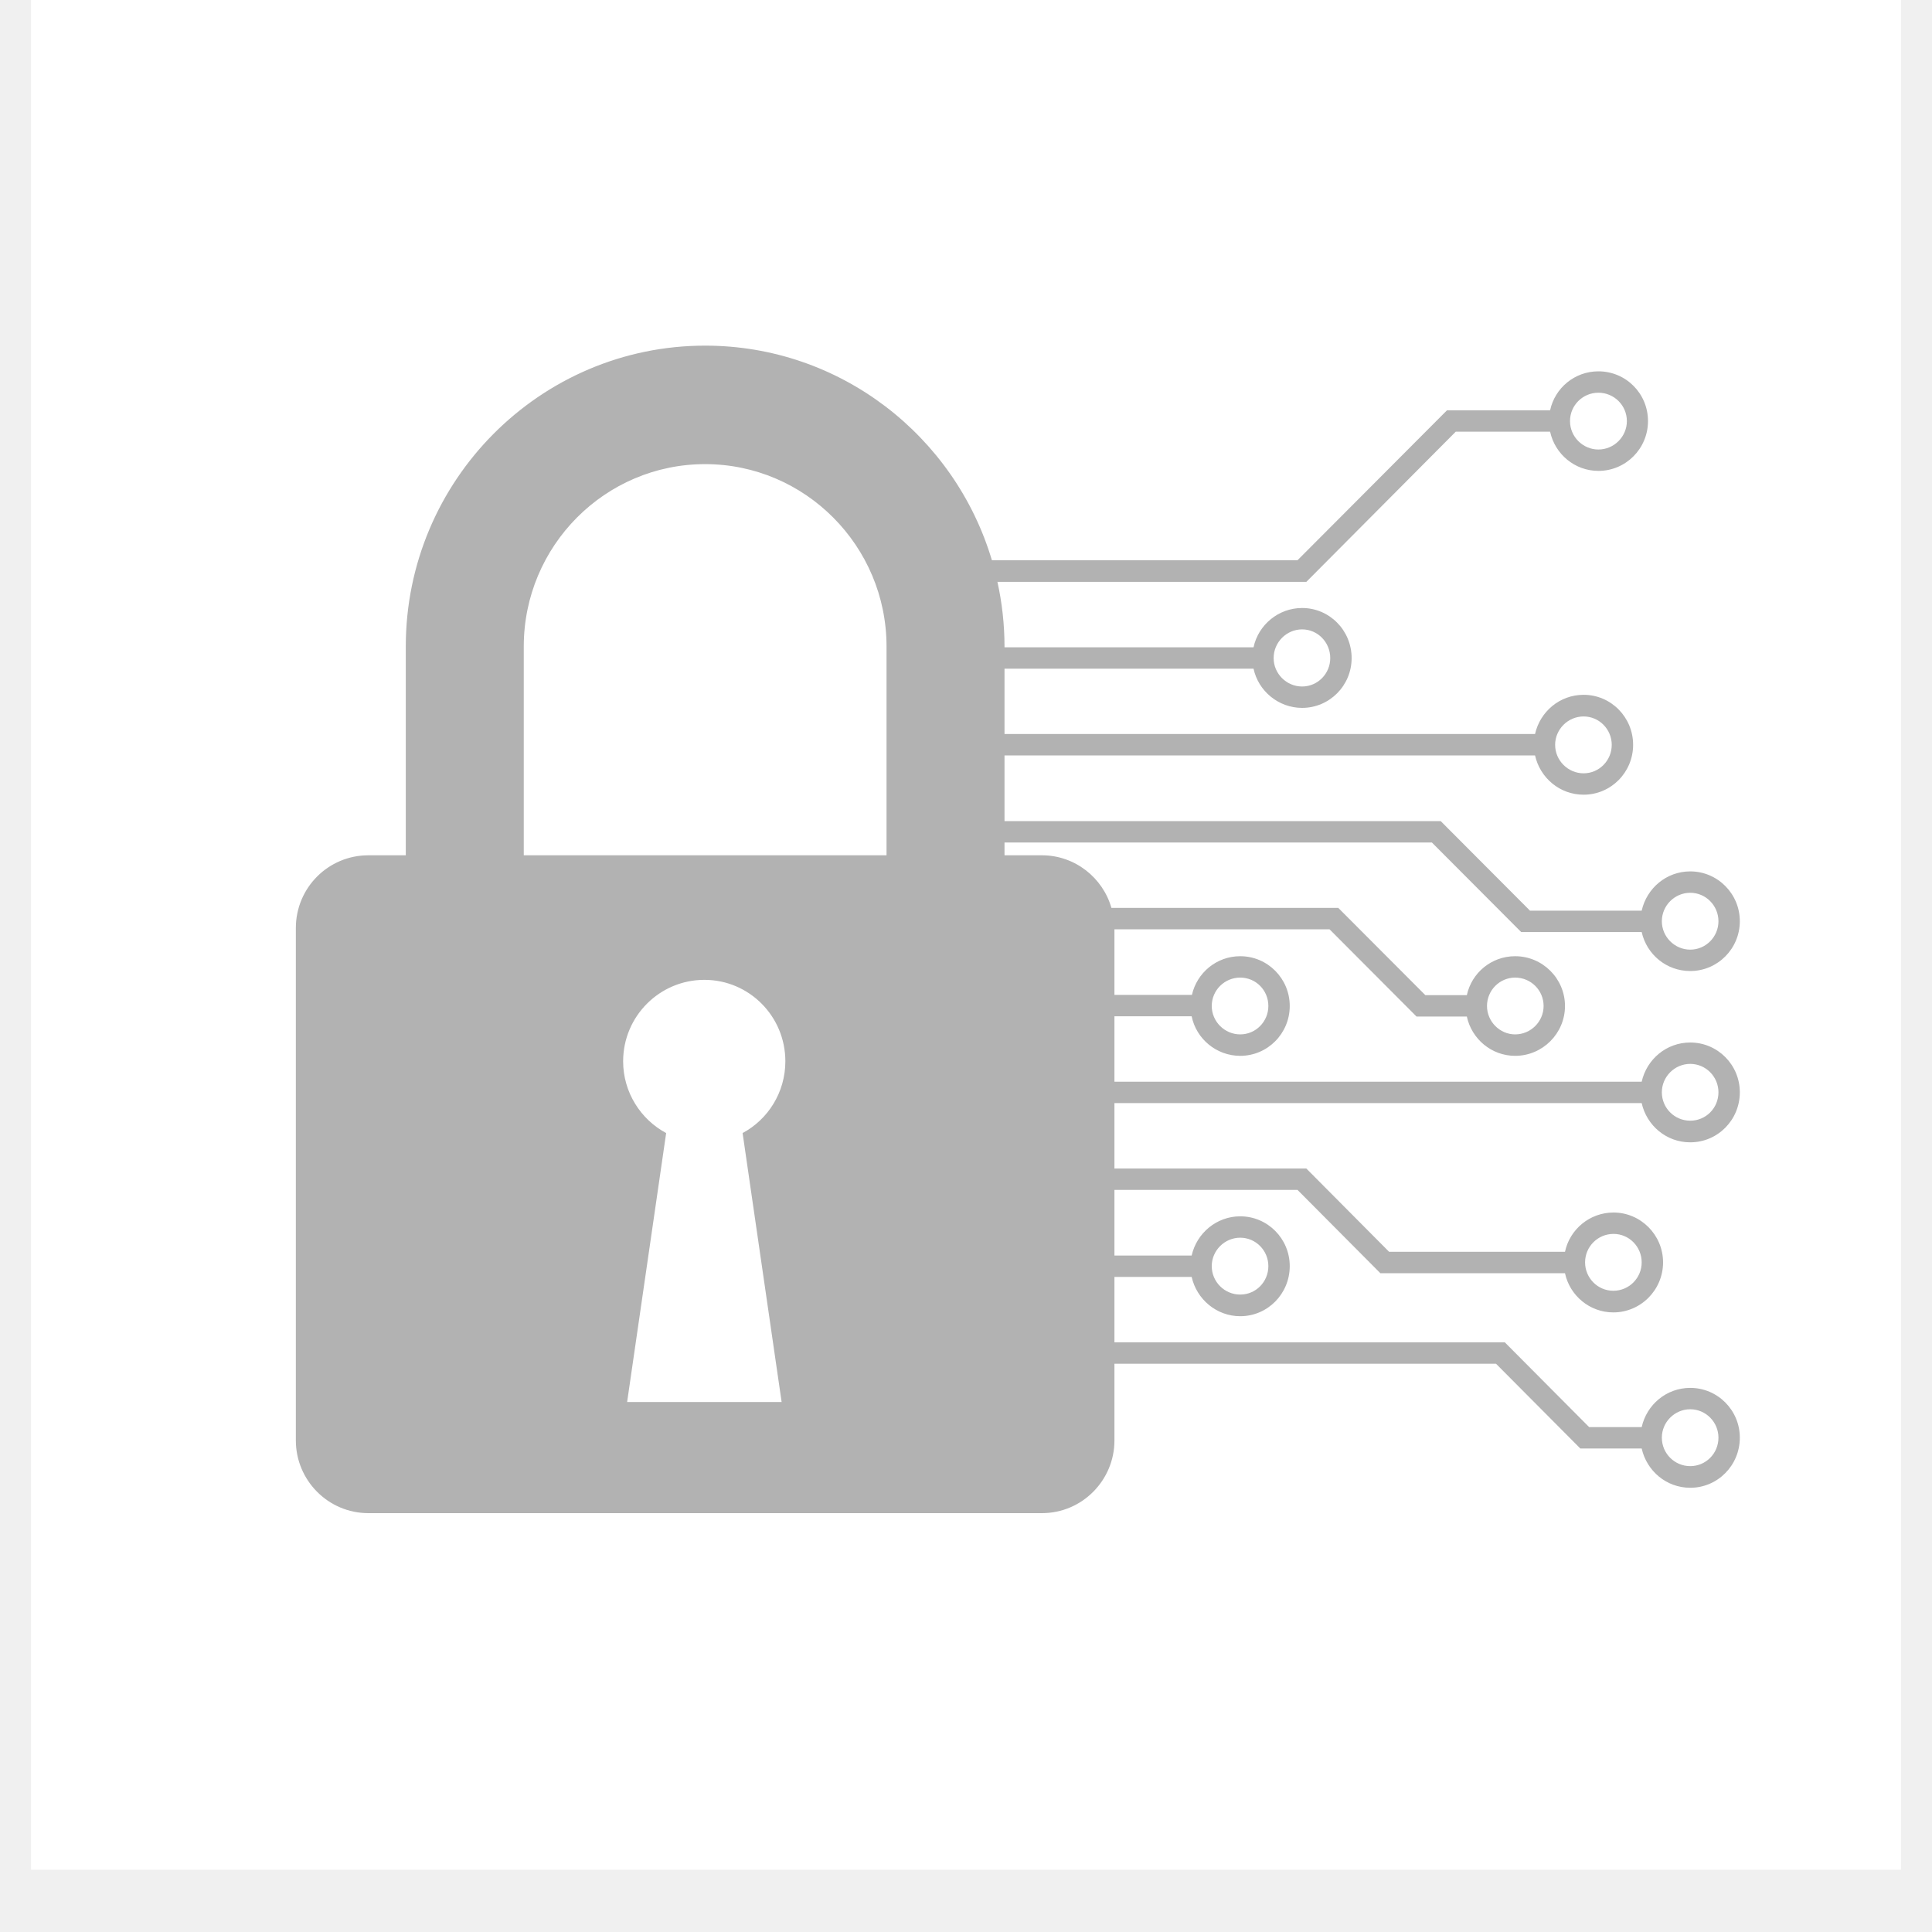
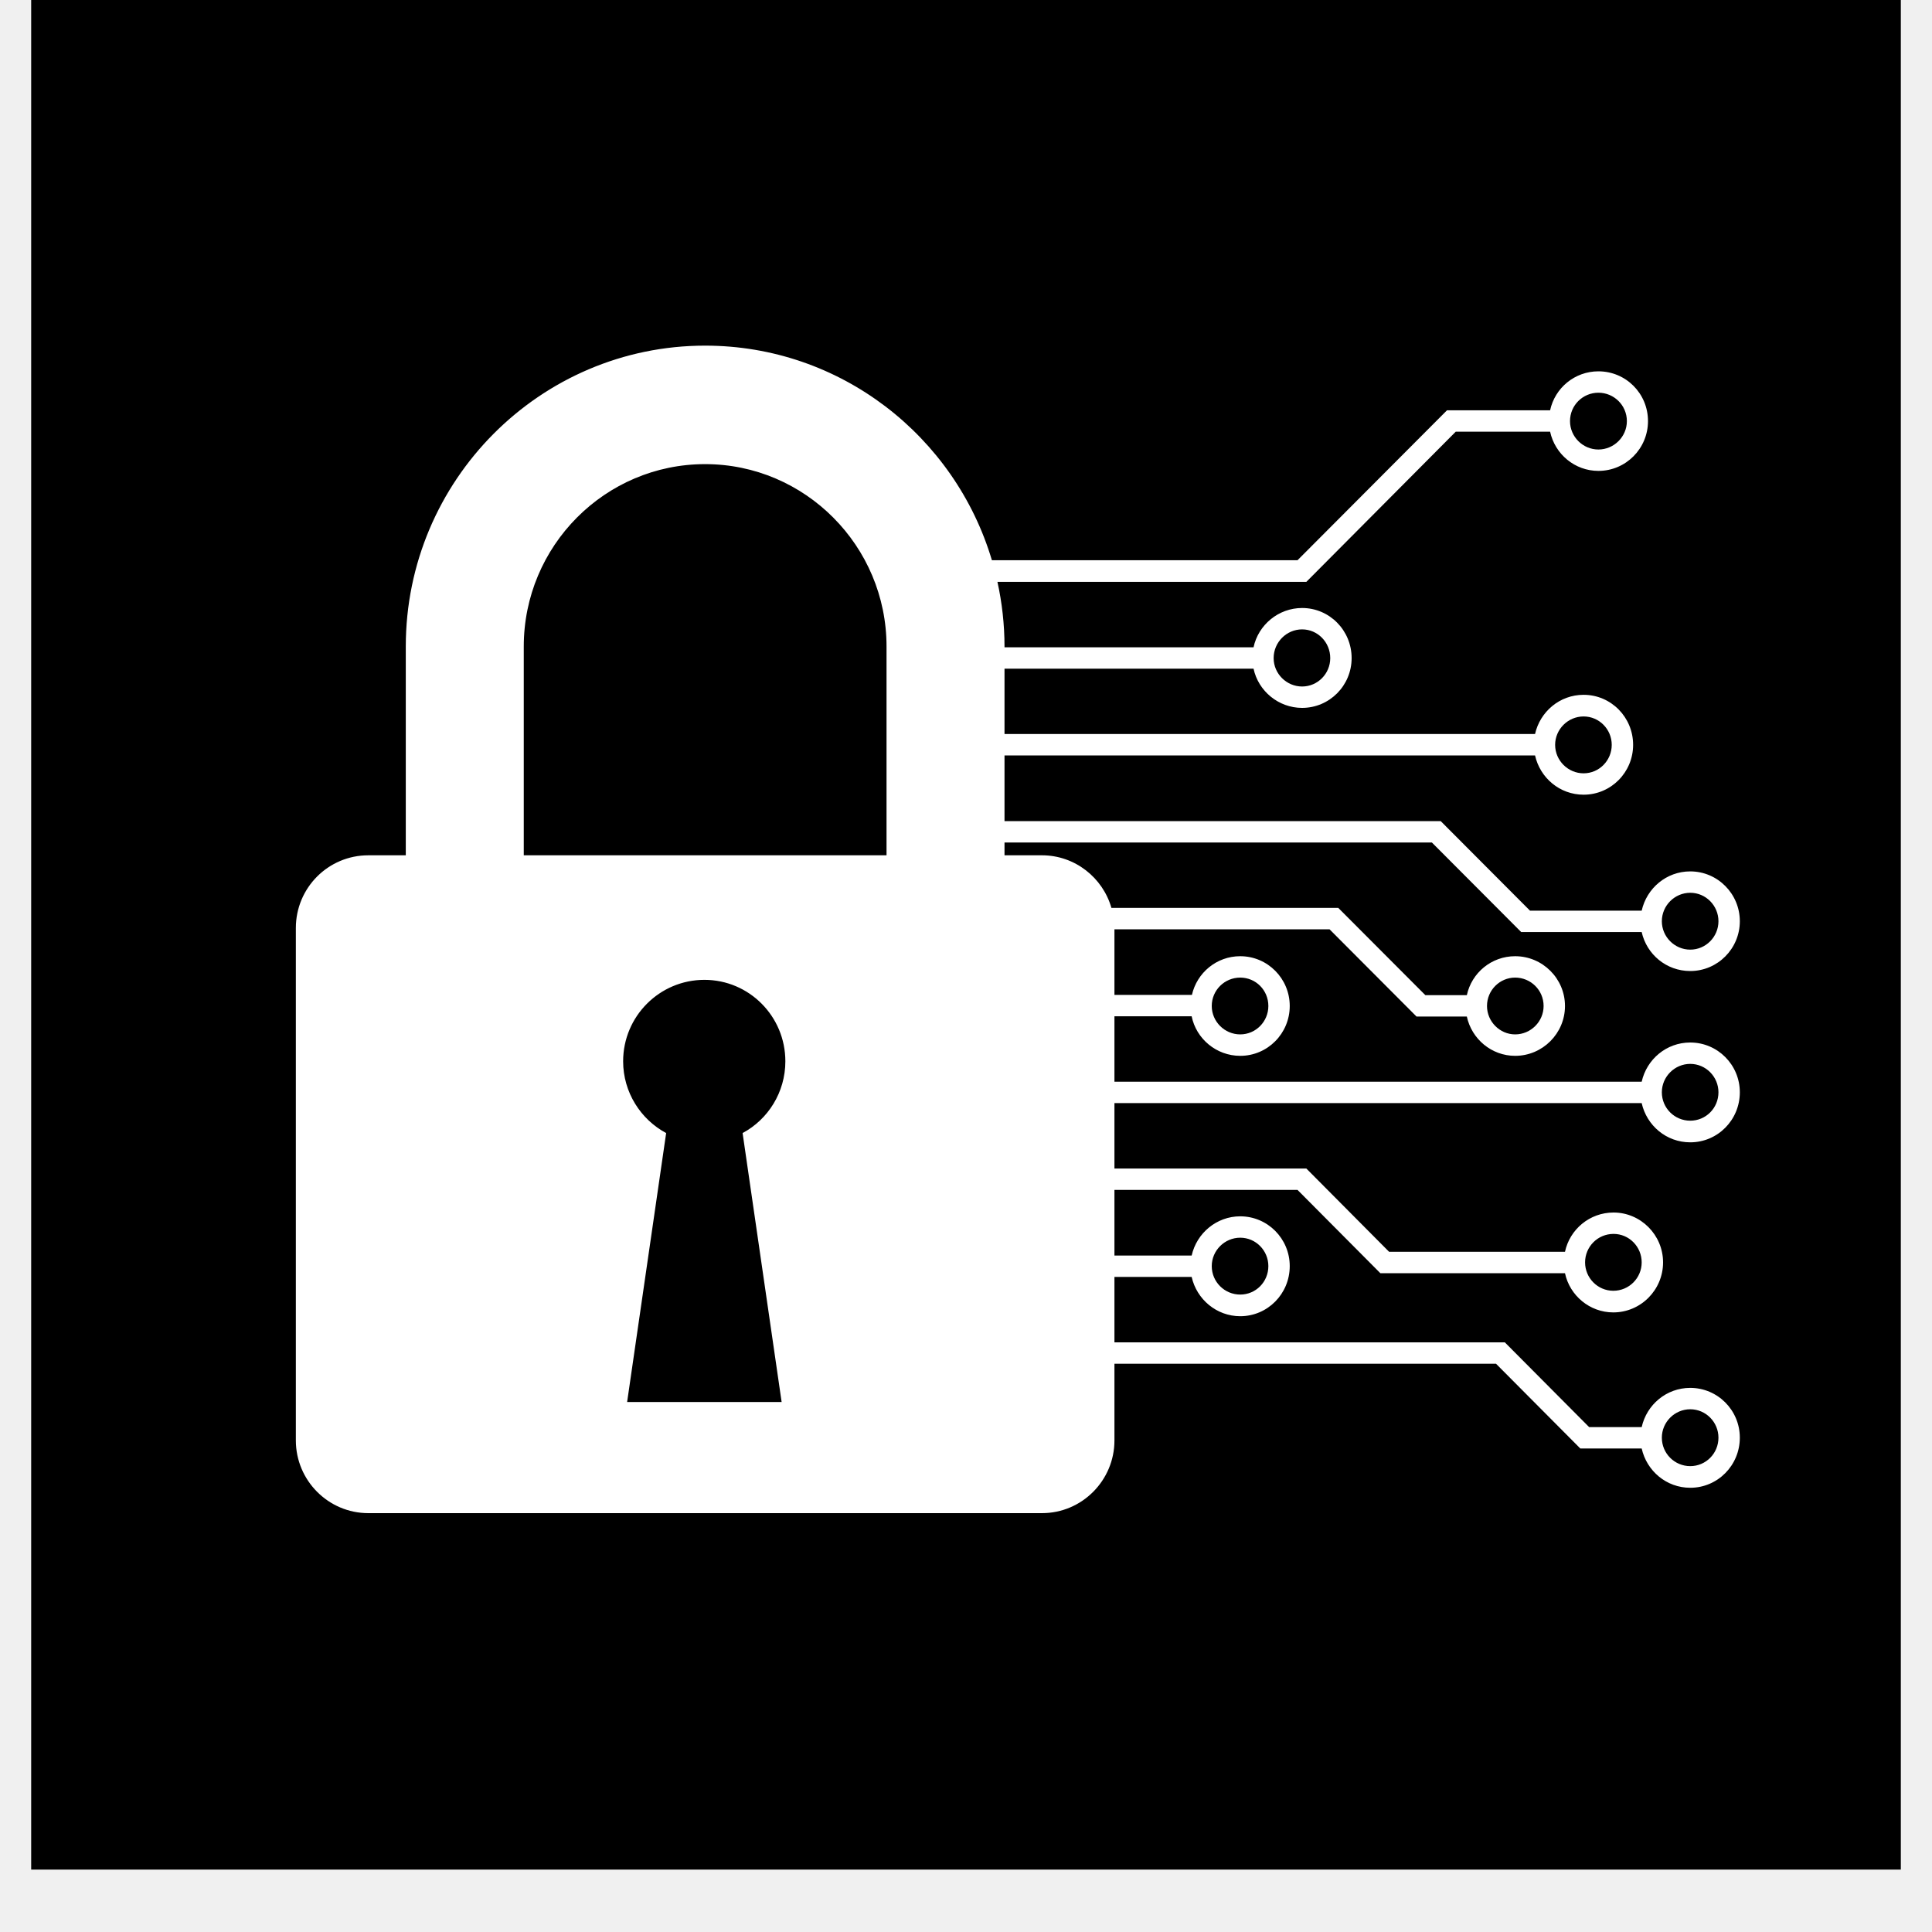
<svg xmlns="http://www.w3.org/2000/svg" width="40" zoomAndPan="magnify" viewBox="0 0 30 30" height="40" preserveAspectRatio="xMidYMid meet" version="1.0">
  <defs>
-     <clipPath id="2035ebafc2">
+     <clipPath id="beb3ee3053">
      <path d="M 0.484 0 L 29.516 0 L 29.516 29.031 L 0.484 29.031 Z M 0.484 0 " clip-rule="nonzero" />
    </clipPath>
-     <clipPath id="220926645c">
+     <clipPath id="edd00a4be8">
      <path d="M 4.594 5.367 L 27.016 5.367 L 27.016 23.496 L 4.594 23.496 Z M 4.594 5.367 " clip-rule="nonzero" />
    </clipPath>
  </defs>
-   <g clip-path="url(#2035ebafc2)">
+   <g clip-path="url(#beb3ee3053)">
    <path fill="#ffffff" d="M 0.484 0 L 29.516 0 L 29.516 29.031 L 0.484 29.031 Z M 0.484 0 " fill-opacity="1" fill-rule="nonzero" />
-     <path fill="#ffffff" d="M 0.484 0 L 29.516 0 L 29.516 29.031 L 0.484 29.031 Z M 0.484 0 " fill-opacity="1" fill-rule="nonzero" />
+     <path fill="#000000" d="M 0.484 0 L 29.516 0 L 29.516 29.031 L 0.484 29.031 Z M 0.484 0 " fill-opacity="1" fill-rule="nonzero" />
  </g>
-   <g clip-path="url(#220926645c)">
-     <path fill="#b2b2b2" d="M 25.055 19.16 C 25.297 19.16 25.492 19.359 25.492 19.602 C 25.492 19.844 25.297 20.043 25.051 20.043 C 24.809 20.043 24.613 19.844 24.613 19.602 C 24.613 19.359 24.809 19.16 25.055 19.16 Z M 19.258 19.219 C 19.5 19.219 19.695 19.418 19.695 19.66 C 19.695 19.906 19.5 20.102 19.258 20.102 C 19.016 20.102 18.816 19.906 18.816 19.66 C 18.816 19.418 19.016 19.219 19.258 19.219 Z M 26.246 21.883 C 26.488 21.883 26.684 22.082 26.684 22.324 C 26.684 22.57 26.488 22.766 26.246 22.766 C 26.004 22.766 25.805 22.57 25.805 22.324 C 25.805 22.082 26.004 21.883 26.246 21.883 Z M 13.766 13.281 L 8.133 13.281 L 8.133 10.039 C 8.133 8.477 9.395 7.207 10.949 7.207 C 12.5 7.207 13.766 8.477 13.766 10.039 Z M 12.137 21.77 L 9.738 21.77 L 10.344 17.594 C 9.949 17.383 9.676 16.961 9.676 16.48 C 9.676 15.781 10.242 15.215 10.938 15.215 C 11.633 15.215 12.195 15.781 12.195 16.48 C 12.195 16.961 11.926 17.383 11.531 17.594 Z M 24.82 6.098 C 25.062 6.098 25.262 6.293 25.262 6.539 C 25.262 6.781 25.062 6.98 24.82 6.98 C 24.578 6.98 24.379 6.781 24.379 6.539 C 24.379 6.293 24.578 6.098 24.82 6.098 Z M 20.219 9.773 C 20.461 9.773 20.656 9.973 20.656 10.219 C 20.656 10.461 20.461 10.66 20.219 10.66 C 19.977 10.66 19.777 10.461 19.777 10.219 C 19.777 9.973 19.977 9.773 20.219 9.773 Z M 24.59 11.125 C 24.832 11.125 25.027 11.324 25.027 11.566 C 25.027 11.809 24.832 12.008 24.59 12.008 C 24.348 12.008 24.148 11.809 24.148 11.566 C 24.148 11.324 24.348 11.125 24.59 11.125 Z M 26.246 13.863 C 26.488 13.863 26.684 14.062 26.684 14.305 C 26.684 14.547 26.488 14.746 26.246 14.746 C 26.004 14.746 25.805 14.547 25.805 14.305 C 25.805 14.062 26.004 13.863 26.246 13.863 Z M 23.527 15.18 C 23.77 15.18 23.969 15.375 23.969 15.621 C 23.969 15.863 23.77 16.062 23.527 16.062 C 23.289 16.062 23.09 15.863 23.09 15.621 C 23.09 15.375 23.289 15.18 23.527 15.18 Z M 19.258 15.18 C 19.5 15.18 19.695 15.375 19.695 15.621 C 19.695 15.863 19.5 16.062 19.258 16.062 C 19.016 16.062 18.816 15.863 18.816 15.621 C 18.816 15.375 19.016 15.18 19.258 15.18 Z M 26.246 16.52 C 26.488 16.52 26.684 16.719 26.684 16.961 C 26.684 17.207 26.488 17.402 26.246 17.402 C 26.004 17.402 25.805 17.207 25.805 16.961 C 25.805 16.719 26.004 16.52 26.246 16.52 Z M 25.492 17.129 C 25.57 17.477 25.875 17.738 26.246 17.738 C 26.672 17.738 27.016 17.391 27.016 16.961 C 27.016 16.535 26.672 16.188 26.246 16.188 C 25.875 16.188 25.57 16.449 25.492 16.797 L 17.305 16.797 L 17.305 15.781 L 18.504 15.781 C 18.574 16.129 18.887 16.395 19.258 16.395 C 19.684 16.395 20.027 16.047 20.027 15.621 C 20.027 15.195 19.684 14.848 19.258 14.848 C 18.891 14.848 18.586 15.105 18.508 15.449 L 17.305 15.449 L 17.305 14.43 L 20.645 14.43 L 21.996 15.785 L 22.777 15.785 C 22.852 16.133 23.16 16.395 23.527 16.395 C 23.953 16.395 24.301 16.047 24.301 15.621 C 24.301 15.195 23.953 14.848 23.527 14.848 C 23.16 14.848 22.852 15.105 22.777 15.453 L 22.133 15.453 L 20.781 14.098 L 17.258 14.098 C 17.125 13.629 16.691 13.281 16.18 13.281 L 15.598 13.281 L 15.598 13.082 L 22.234 13.082 L 23.621 14.473 L 25.492 14.473 C 25.57 14.82 25.875 15.078 26.246 15.078 C 26.672 15.078 27.016 14.73 27.016 14.305 C 27.016 13.879 26.672 13.531 26.246 13.531 C 25.875 13.531 25.57 13.793 25.492 14.141 L 23.758 14.141 L 22.371 12.75 L 15.598 12.75 L 15.598 11.73 L 23.836 11.73 C 23.914 12.078 24.219 12.34 24.59 12.34 C 25.016 12.34 25.359 11.992 25.359 11.566 C 25.359 11.137 25.016 10.789 24.59 10.789 C 24.219 10.789 23.914 11.051 23.836 11.398 L 15.598 11.398 L 15.598 10.383 L 19.465 10.383 C 19.539 10.73 19.852 10.992 20.219 10.992 C 20.645 10.992 20.988 10.645 20.988 10.219 C 20.988 9.789 20.645 9.441 20.219 9.441 C 19.852 9.441 19.539 9.703 19.465 10.051 L 15.598 10.051 L 15.598 10.039 C 15.598 9.695 15.559 9.355 15.488 9.035 L 20.285 9.035 L 22.605 6.703 L 24.07 6.703 C 24.145 7.051 24.453 7.312 24.82 7.312 C 25.246 7.312 25.59 6.965 25.59 6.539 C 25.59 6.109 25.246 5.766 24.82 5.766 C 24.453 5.766 24.145 6.023 24.07 6.371 L 22.469 6.371 L 20.148 8.699 L 15.402 8.699 C 14.828 6.773 13.051 5.367 10.949 5.367 C 8.387 5.367 6.301 7.461 6.301 10.039 L 6.301 13.281 L 5.719 13.281 C 5.098 13.281 4.594 13.785 4.594 14.41 L 4.594 22.367 C 4.594 22.988 5.098 23.496 5.719 23.496 L 16.18 23.496 C 16.801 23.496 17.305 22.988 17.305 22.367 L 17.305 21.176 L 23.23 21.176 L 24.539 22.492 L 25.492 22.492 C 25.57 22.84 25.875 23.102 26.246 23.102 C 26.672 23.102 27.016 22.754 27.016 22.324 C 27.016 21.898 26.672 21.551 26.246 21.551 C 25.875 21.551 25.57 21.812 25.492 22.16 L 24.676 22.16 L 23.367 20.844 L 17.305 20.844 L 17.305 19.828 L 18.504 19.828 C 18.582 20.176 18.891 20.438 19.258 20.438 C 19.684 20.438 20.027 20.09 20.027 19.66 C 20.027 19.234 19.684 18.887 19.258 18.887 C 18.891 18.887 18.582 19.148 18.504 19.496 L 17.305 19.496 L 17.305 18.477 L 20.148 18.477 L 21.434 19.77 L 24.301 19.77 C 24.375 20.117 24.684 20.379 25.051 20.379 C 25.477 20.379 25.824 20.031 25.824 19.602 C 25.824 19.176 25.477 18.828 25.055 18.828 C 24.684 18.828 24.375 19.09 24.301 19.438 L 21.57 19.438 L 20.285 18.145 L 17.305 18.145 L 17.305 17.129 L 25.492 17.129 " fill-opacity="1" fill-rule="nonzero" />
+   <g clip-path="url(#edd00a4be8)">
+     <path fill="#ffffff" d="M 25.055 19.16 C 25.297 19.16 25.492 19.359 25.492 19.602 C 25.492 19.844 25.297 20.043 25.051 20.043 C 24.809 20.043 24.613 19.844 24.613 19.602 C 24.613 19.359 24.809 19.16 25.055 19.16 Z M 19.258 19.219 C 19.5 19.219 19.695 19.418 19.695 19.66 C 19.695 19.906 19.5 20.102 19.258 20.102 C 19.016 20.102 18.816 19.906 18.816 19.66 C 18.816 19.418 19.016 19.219 19.258 19.219 Z M 26.246 21.883 C 26.488 21.883 26.684 22.082 26.684 22.324 C 26.684 22.57 26.488 22.766 26.246 22.766 C 26.004 22.766 25.805 22.57 25.805 22.324 C 25.805 22.082 26.004 21.883 26.246 21.883 Z M 13.766 13.281 L 8.133 13.281 L 8.133 10.039 C 8.133 8.477 9.395 7.207 10.949 7.207 C 12.5 7.207 13.766 8.477 13.766 10.039 Z M 12.137 21.77 L 9.738 21.77 L 10.344 17.594 C 9.949 17.383 9.676 16.961 9.676 16.48 C 9.676 15.781 10.242 15.215 10.938 15.215 C 11.633 15.215 12.195 15.781 12.195 16.48 C 12.195 16.961 11.926 17.383 11.531 17.594 Z M 24.82 6.098 C 25.062 6.098 25.262 6.293 25.262 6.539 C 25.262 6.781 25.062 6.98 24.82 6.98 C 24.578 6.98 24.379 6.781 24.379 6.539 C 24.379 6.293 24.578 6.098 24.82 6.098 Z M 20.219 9.773 C 20.461 9.773 20.656 9.973 20.656 10.219 C 20.656 10.461 20.461 10.66 20.219 10.66 C 19.977 10.66 19.777 10.461 19.777 10.219 C 19.777 9.973 19.977 9.773 20.219 9.773 Z M 24.59 11.125 C 24.832 11.125 25.027 11.324 25.027 11.566 C 25.027 11.809 24.832 12.008 24.59 12.008 C 24.348 12.008 24.148 11.809 24.148 11.566 C 24.148 11.324 24.348 11.125 24.59 11.125 Z M 26.246 13.863 C 26.488 13.863 26.684 14.062 26.684 14.305 C 26.684 14.547 26.488 14.746 26.246 14.746 C 26.004 14.746 25.805 14.547 25.805 14.305 C 25.805 14.062 26.004 13.863 26.246 13.863 Z M 23.527 15.18 C 23.77 15.18 23.969 15.375 23.969 15.621 C 23.969 15.863 23.77 16.062 23.527 16.062 C 23.289 16.062 23.09 15.863 23.09 15.621 C 23.09 15.375 23.289 15.18 23.527 15.18 Z M 19.258 15.18 C 19.5 15.18 19.695 15.375 19.695 15.621 C 19.695 15.863 19.5 16.062 19.258 16.062 C 19.016 16.062 18.816 15.863 18.816 15.621 C 18.816 15.375 19.016 15.18 19.258 15.18 Z M 26.246 16.52 C 26.488 16.52 26.684 16.719 26.684 16.961 C 26.684 17.207 26.488 17.402 26.246 17.402 C 26.004 17.402 25.805 17.207 25.805 16.961 C 25.805 16.719 26.004 16.52 26.246 16.52 Z M 25.492 17.129 C 25.57 17.477 25.875 17.738 26.246 17.738 C 26.672 17.738 27.016 17.391 27.016 16.961 C 27.016 16.535 26.672 16.188 26.246 16.188 C 25.875 16.188 25.57 16.449 25.492 16.797 L 17.305 16.797 L 17.305 15.781 L 18.504 15.781 C 18.574 16.129 18.887 16.395 19.258 16.395 C 19.684 16.395 20.027 16.047 20.027 15.621 C 20.027 15.195 19.684 14.848 19.258 14.848 C 18.891 14.848 18.586 15.105 18.508 15.449 L 17.305 15.449 L 17.305 14.43 L 20.645 14.43 L 21.996 15.785 L 22.777 15.785 C 22.852 16.133 23.16 16.395 23.527 16.395 C 23.953 16.395 24.301 16.047 24.301 15.621 C 24.301 15.195 23.953 14.848 23.527 14.848 C 23.16 14.848 22.852 15.105 22.777 15.453 L 22.133 15.453 L 20.781 14.098 L 17.258 14.098 C 17.125 13.629 16.691 13.281 16.18 13.281 L 15.598 13.281 L 15.598 13.082 L 22.234 13.082 L 23.621 14.473 L 25.492 14.473 C 25.57 14.82 25.875 15.078 26.246 15.078 C 26.672 15.078 27.016 14.73 27.016 14.305 C 27.016 13.879 26.672 13.531 26.246 13.531 C 25.875 13.531 25.57 13.793 25.492 14.141 L 23.758 14.141 L 22.371 12.75 L 15.598 12.75 L 15.598 11.73 L 23.836 11.73 C 23.914 12.078 24.219 12.34 24.59 12.34 C 25.016 12.34 25.359 11.992 25.359 11.566 C 25.359 11.137 25.016 10.789 24.59 10.789 C 24.219 10.789 23.914 11.051 23.836 11.398 L 15.598 11.398 L 15.598 10.383 L 19.465 10.383 C 19.539 10.73 19.852 10.992 20.219 10.992 C 20.645 10.992 20.988 10.645 20.988 10.219 C 20.988 9.789 20.645 9.441 20.219 9.441 C 19.852 9.441 19.539 9.703 19.465 10.051 L 15.598 10.051 L 15.598 10.039 C 15.598 9.695 15.559 9.355 15.488 9.035 L 20.285 9.035 L 22.605 6.703 L 24.07 6.703 C 24.145 7.051 24.453 7.312 24.82 7.312 C 25.246 7.312 25.59 6.965 25.59 6.539 C 25.59 6.109 25.246 5.766 24.82 5.766 C 24.453 5.766 24.145 6.023 24.07 6.371 L 22.469 6.371 L 20.148 8.699 L 15.402 8.699 C 14.828 6.773 13.051 5.367 10.949 5.367 C 8.387 5.367 6.301 7.461 6.301 10.039 L 6.301 13.281 L 5.719 13.281 C 5.098 13.281 4.594 13.785 4.594 14.41 L 4.594 22.367 C 4.594 22.988 5.098 23.496 5.719 23.496 L 16.18 23.496 C 16.801 23.496 17.305 22.988 17.305 22.367 L 17.305 21.176 L 23.23 21.176 L 24.539 22.492 L 25.492 22.492 C 25.57 22.84 25.875 23.102 26.246 23.102 C 26.672 23.102 27.016 22.754 27.016 22.324 C 27.016 21.898 26.672 21.551 26.246 21.551 C 25.875 21.551 25.57 21.812 25.492 22.16 L 24.676 22.16 L 23.367 20.844 L 17.305 20.844 L 17.305 19.828 L 18.504 19.828 C 18.582 20.176 18.891 20.438 19.258 20.438 C 19.684 20.438 20.027 20.09 20.027 19.66 C 20.027 19.234 19.684 18.887 19.258 18.887 C 18.891 18.887 18.582 19.148 18.504 19.496 L 17.305 19.496 L 17.305 18.477 L 20.148 18.477 L 21.434 19.77 L 24.301 19.77 C 24.375 20.117 24.684 20.379 25.051 20.379 C 25.477 20.379 25.824 20.031 25.824 19.602 C 25.824 19.176 25.477 18.828 25.055 18.828 C 24.684 18.828 24.375 19.09 24.301 19.438 L 21.57 19.438 L 20.285 18.145 L 17.305 18.145 L 17.305 17.129 L 25.492 17.129 " fill-opacity="1" fill-rule="nonzero" />
  </g>
</svg>
